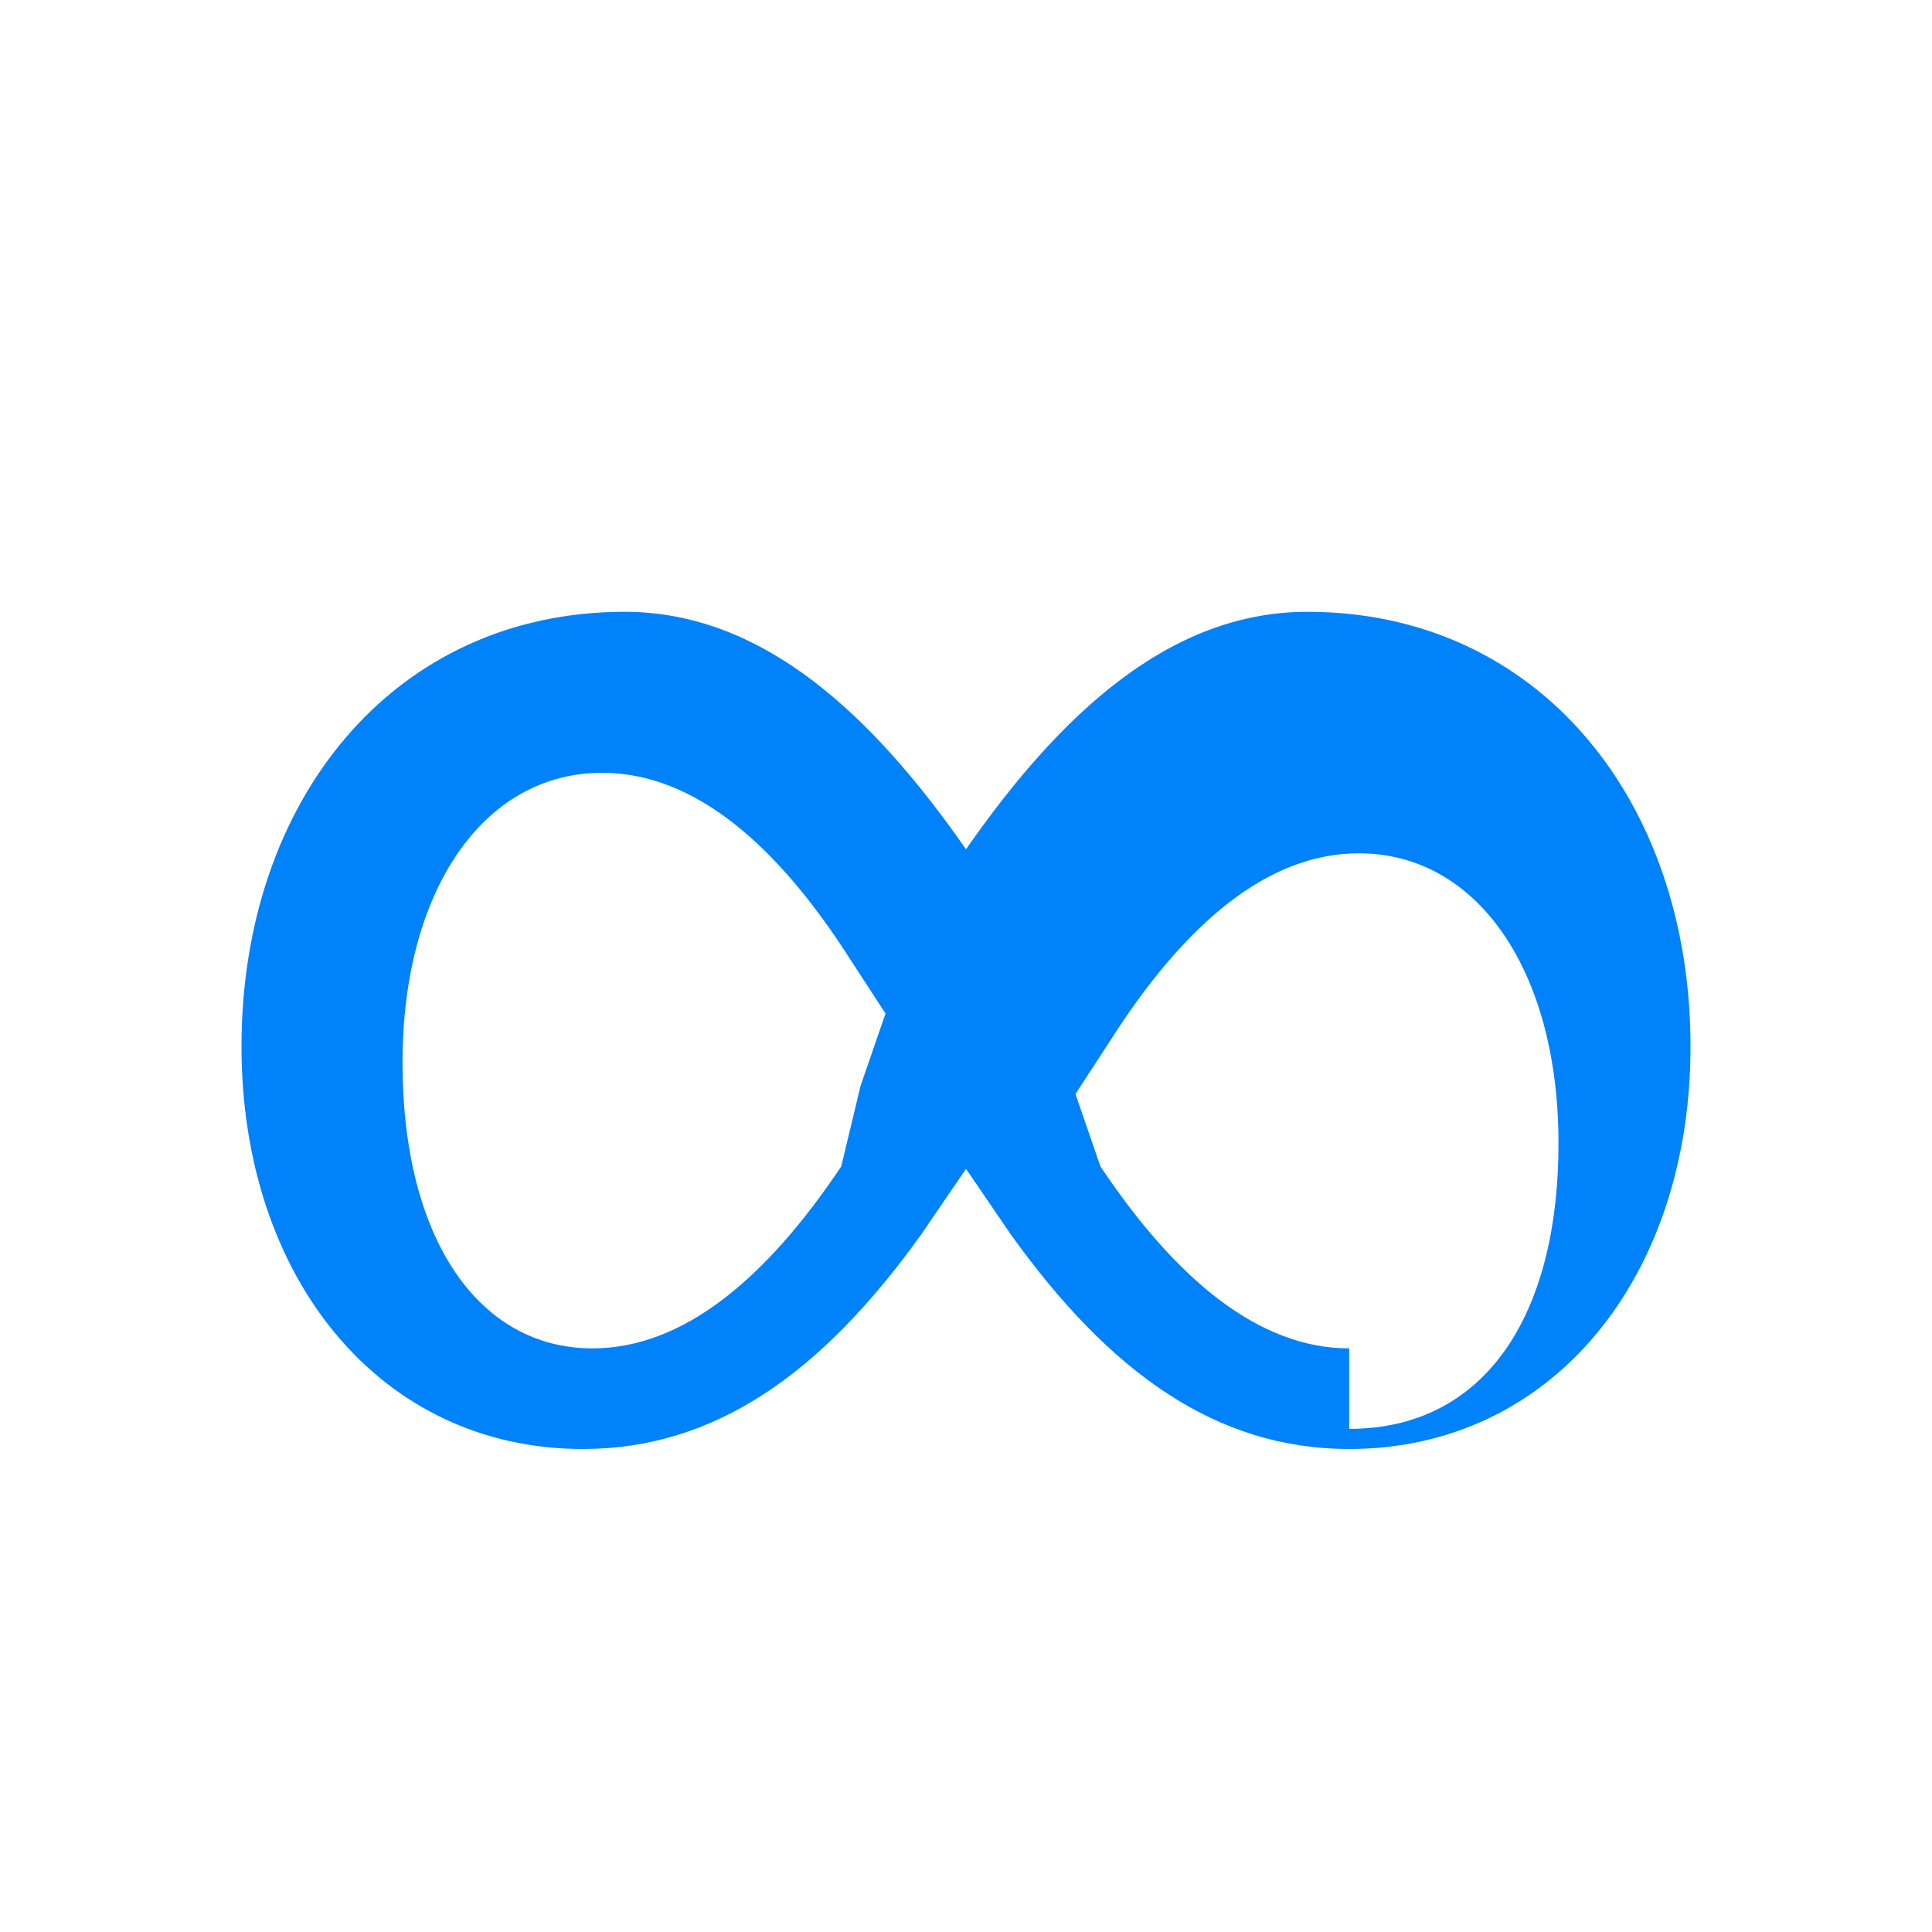
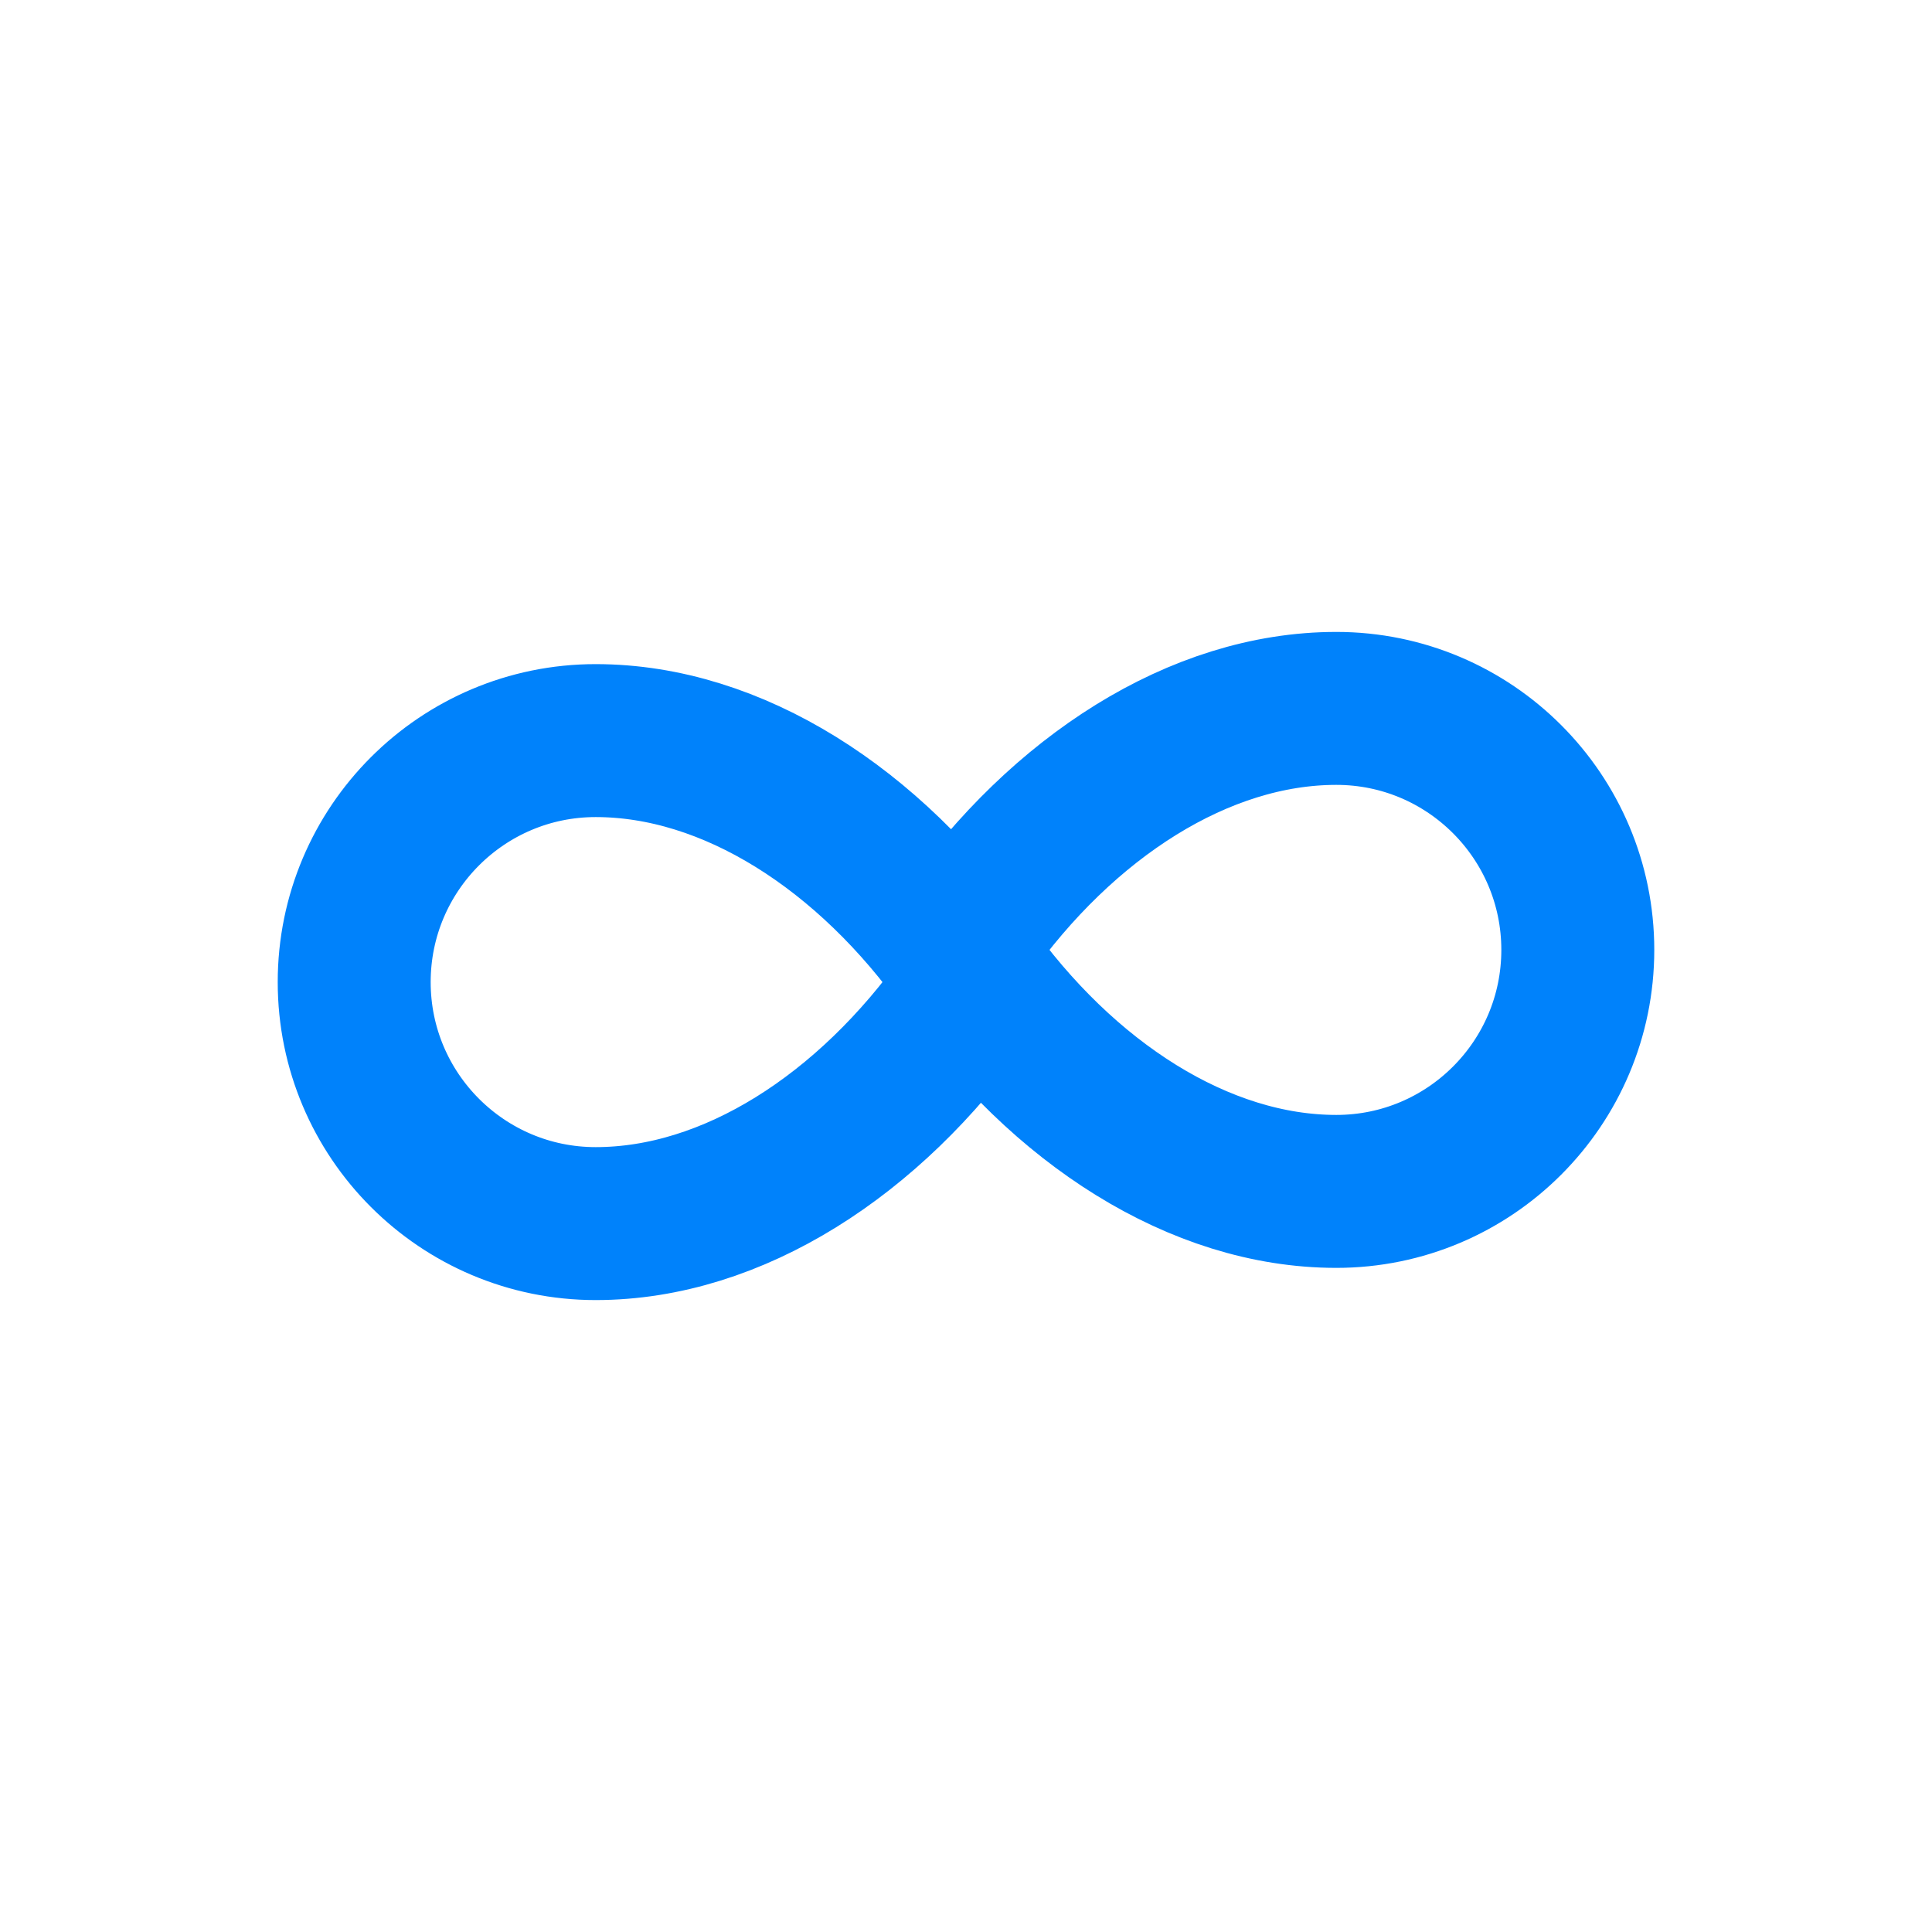
- <svg xmlns="http://www.w3.org/2000/svg" fill="#0082FB" role="img" viewBox="0 0 24 24">
-   <path d="M12 10.55c-1.17-1.68-2.53-2.95-4.24-2.95-2.87 0-4.76 2.34-4.76 5.4 0 2.87 1.72 5 4.24 5 1.66 0 2.98-.96 4.2-2.66l.56-.82.56.82c1.22 1.7 2.54 2.66 4.2 2.66 2.52 0 4.24-2.13 4.24-5 0-3.06-1.89-5.4-4.76-5.4-1.71 0-3.07 1.27-4.24 2.95zm-1.55 3.94c-.95 1.42-1.98 2.26-3.09 2.26-1.42 0-2.36-1.37-2.36-3.55 0-2.13 1-3.6 2.48-3.6 1.15 0 2.18.9 3.09 2.33l.43.66-.31.9zm6.31 2.26c-1.11 0-2.14-.84-3.09-2.26l-.31-.9.43-.66c.91-1.43 1.94-2.33 3.09-2.33 1.48 0 2.48 1.47 2.48 3.6 0 2.18-.94 3.55-2.6 3.55z" />
+ <svg xmlns="http://www.w3.org/2000/svg" viewBox="0 0 24 24" role="img" aria-label="Meta">
+   <path d="M12 12c-1.2-1.7-2.9-2.8-4.6-2.8a3 3 0 1 0 0 6c1.7 0 3.4-1.1 4.6-2.8zm0 0c1.2 1.7 2.9 2.8 4.6 2.8a3 3 0 1 0 0-6c-1.7 0-3.4 1.1-4.6 2.8z" fill="none" stroke="#0082FB" stroke-width="1.9" stroke-linecap="round" />
</svg>
